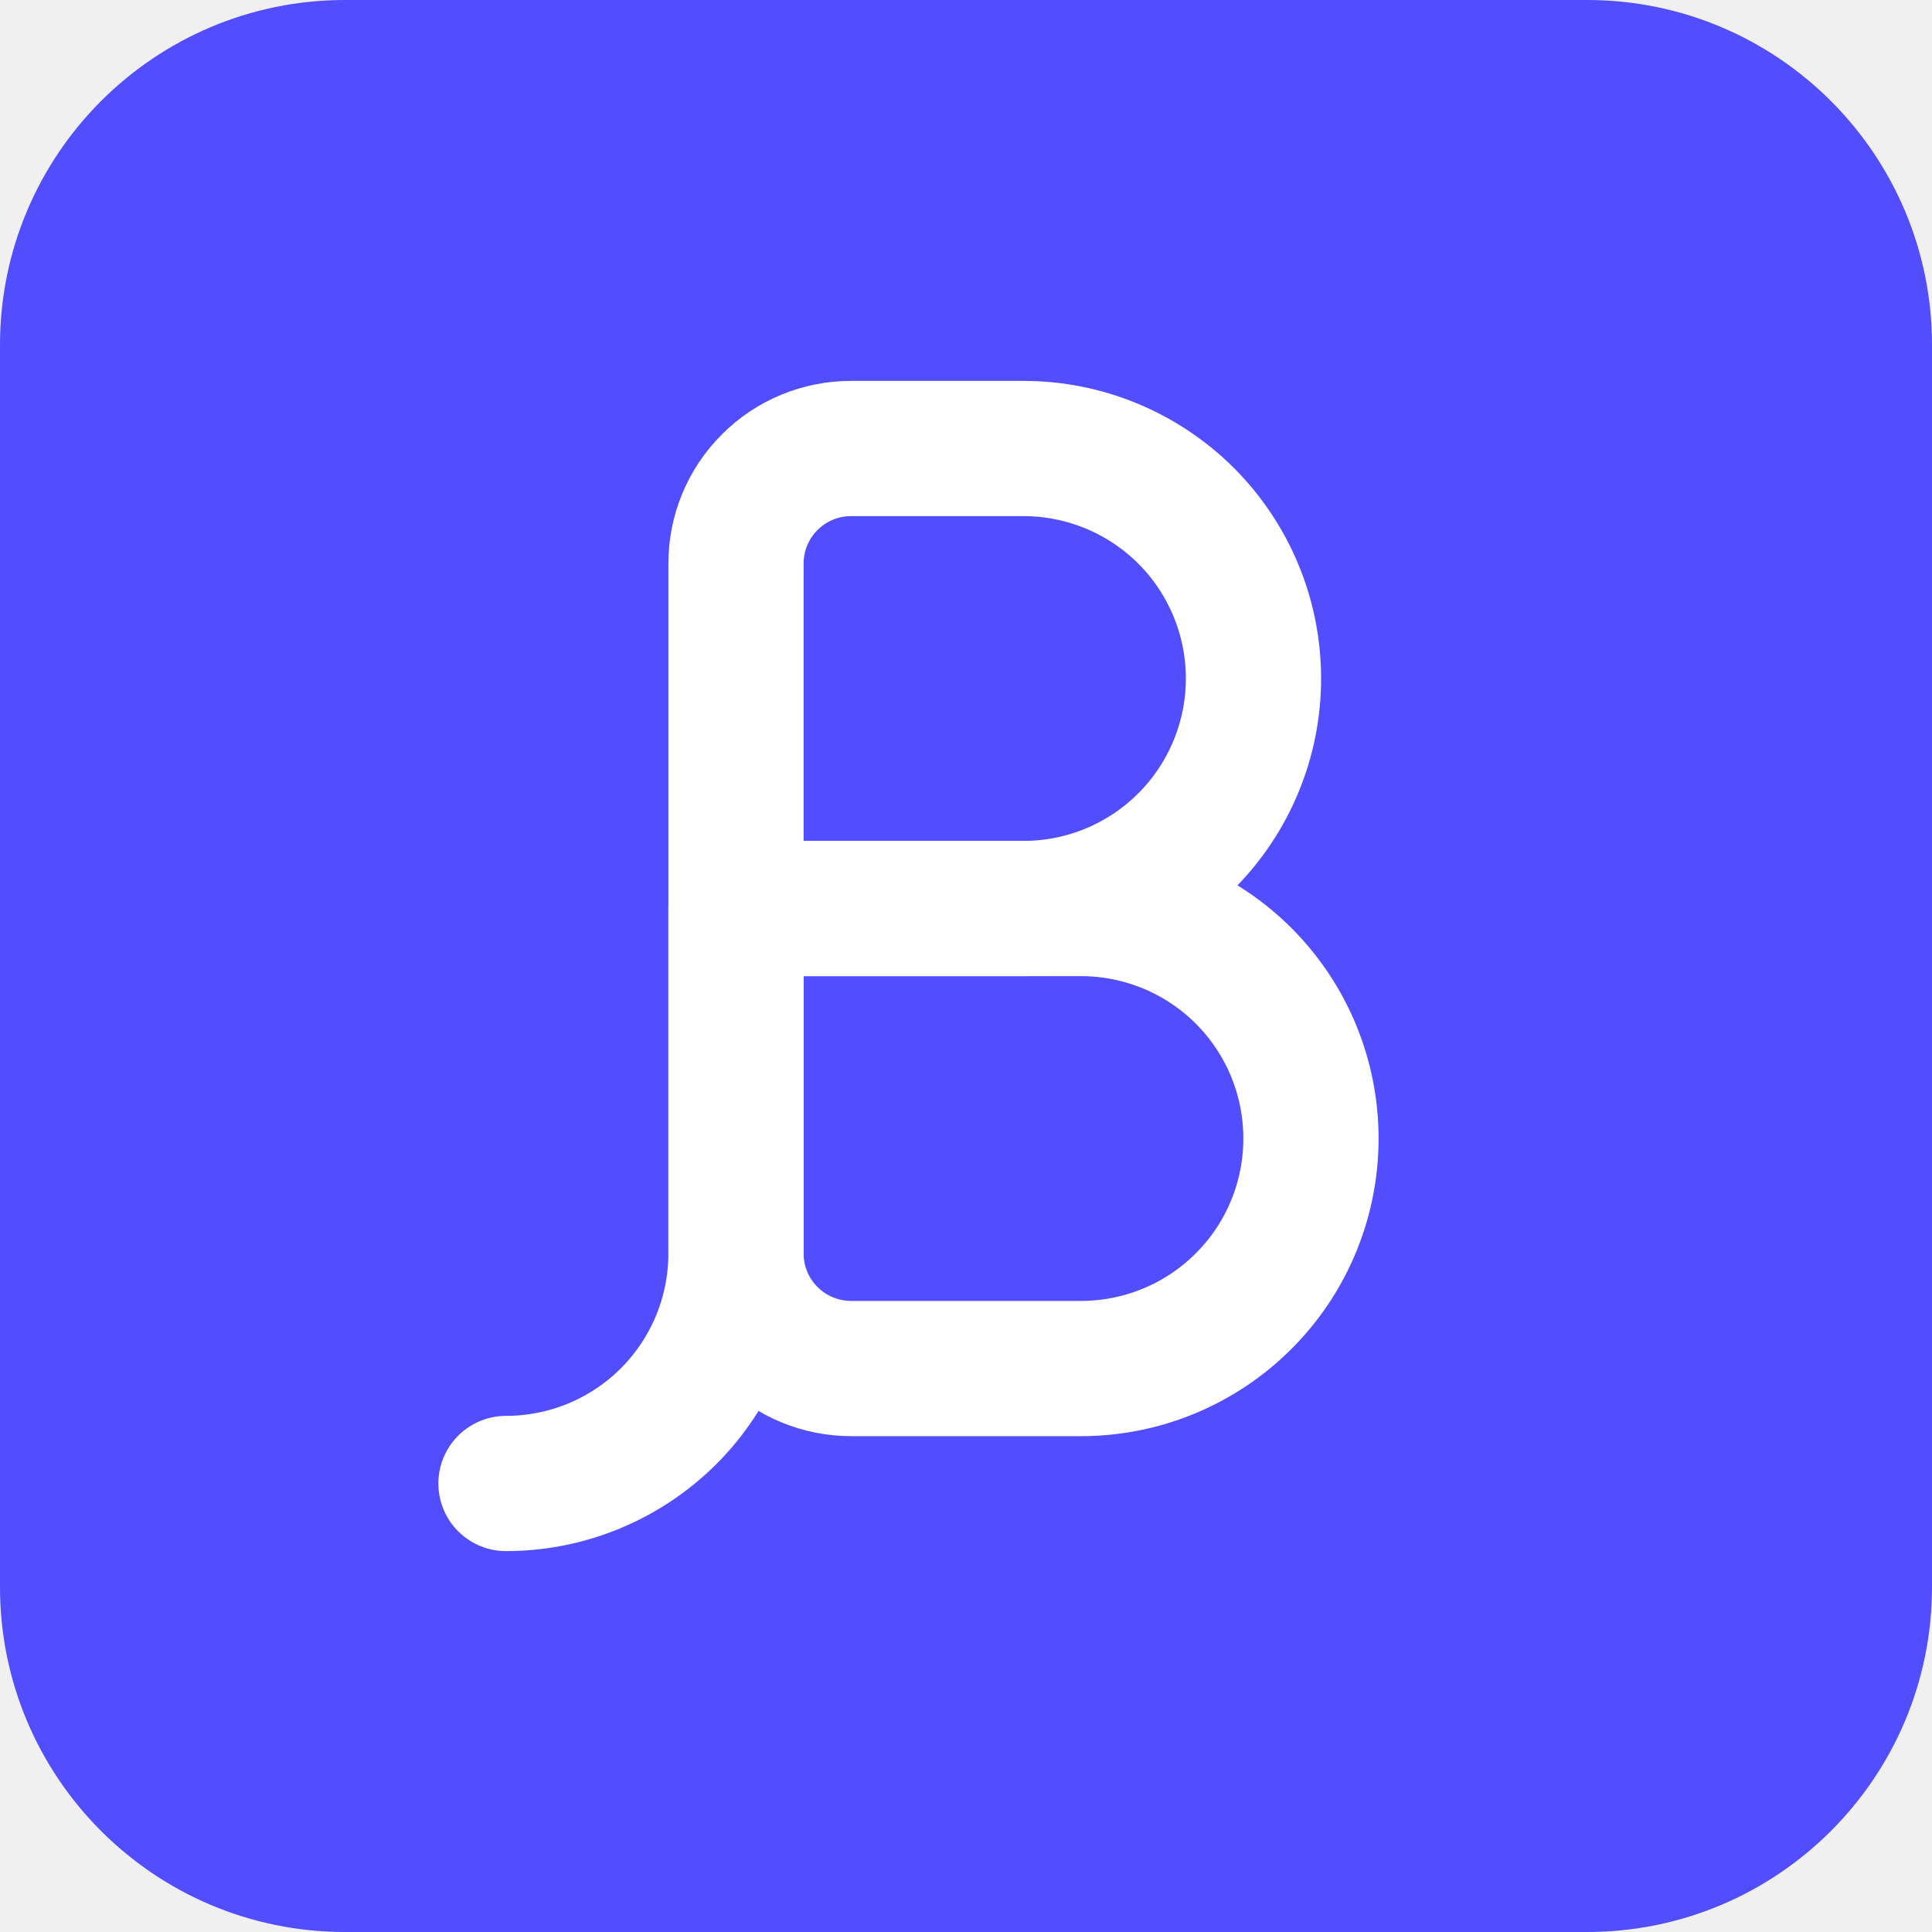
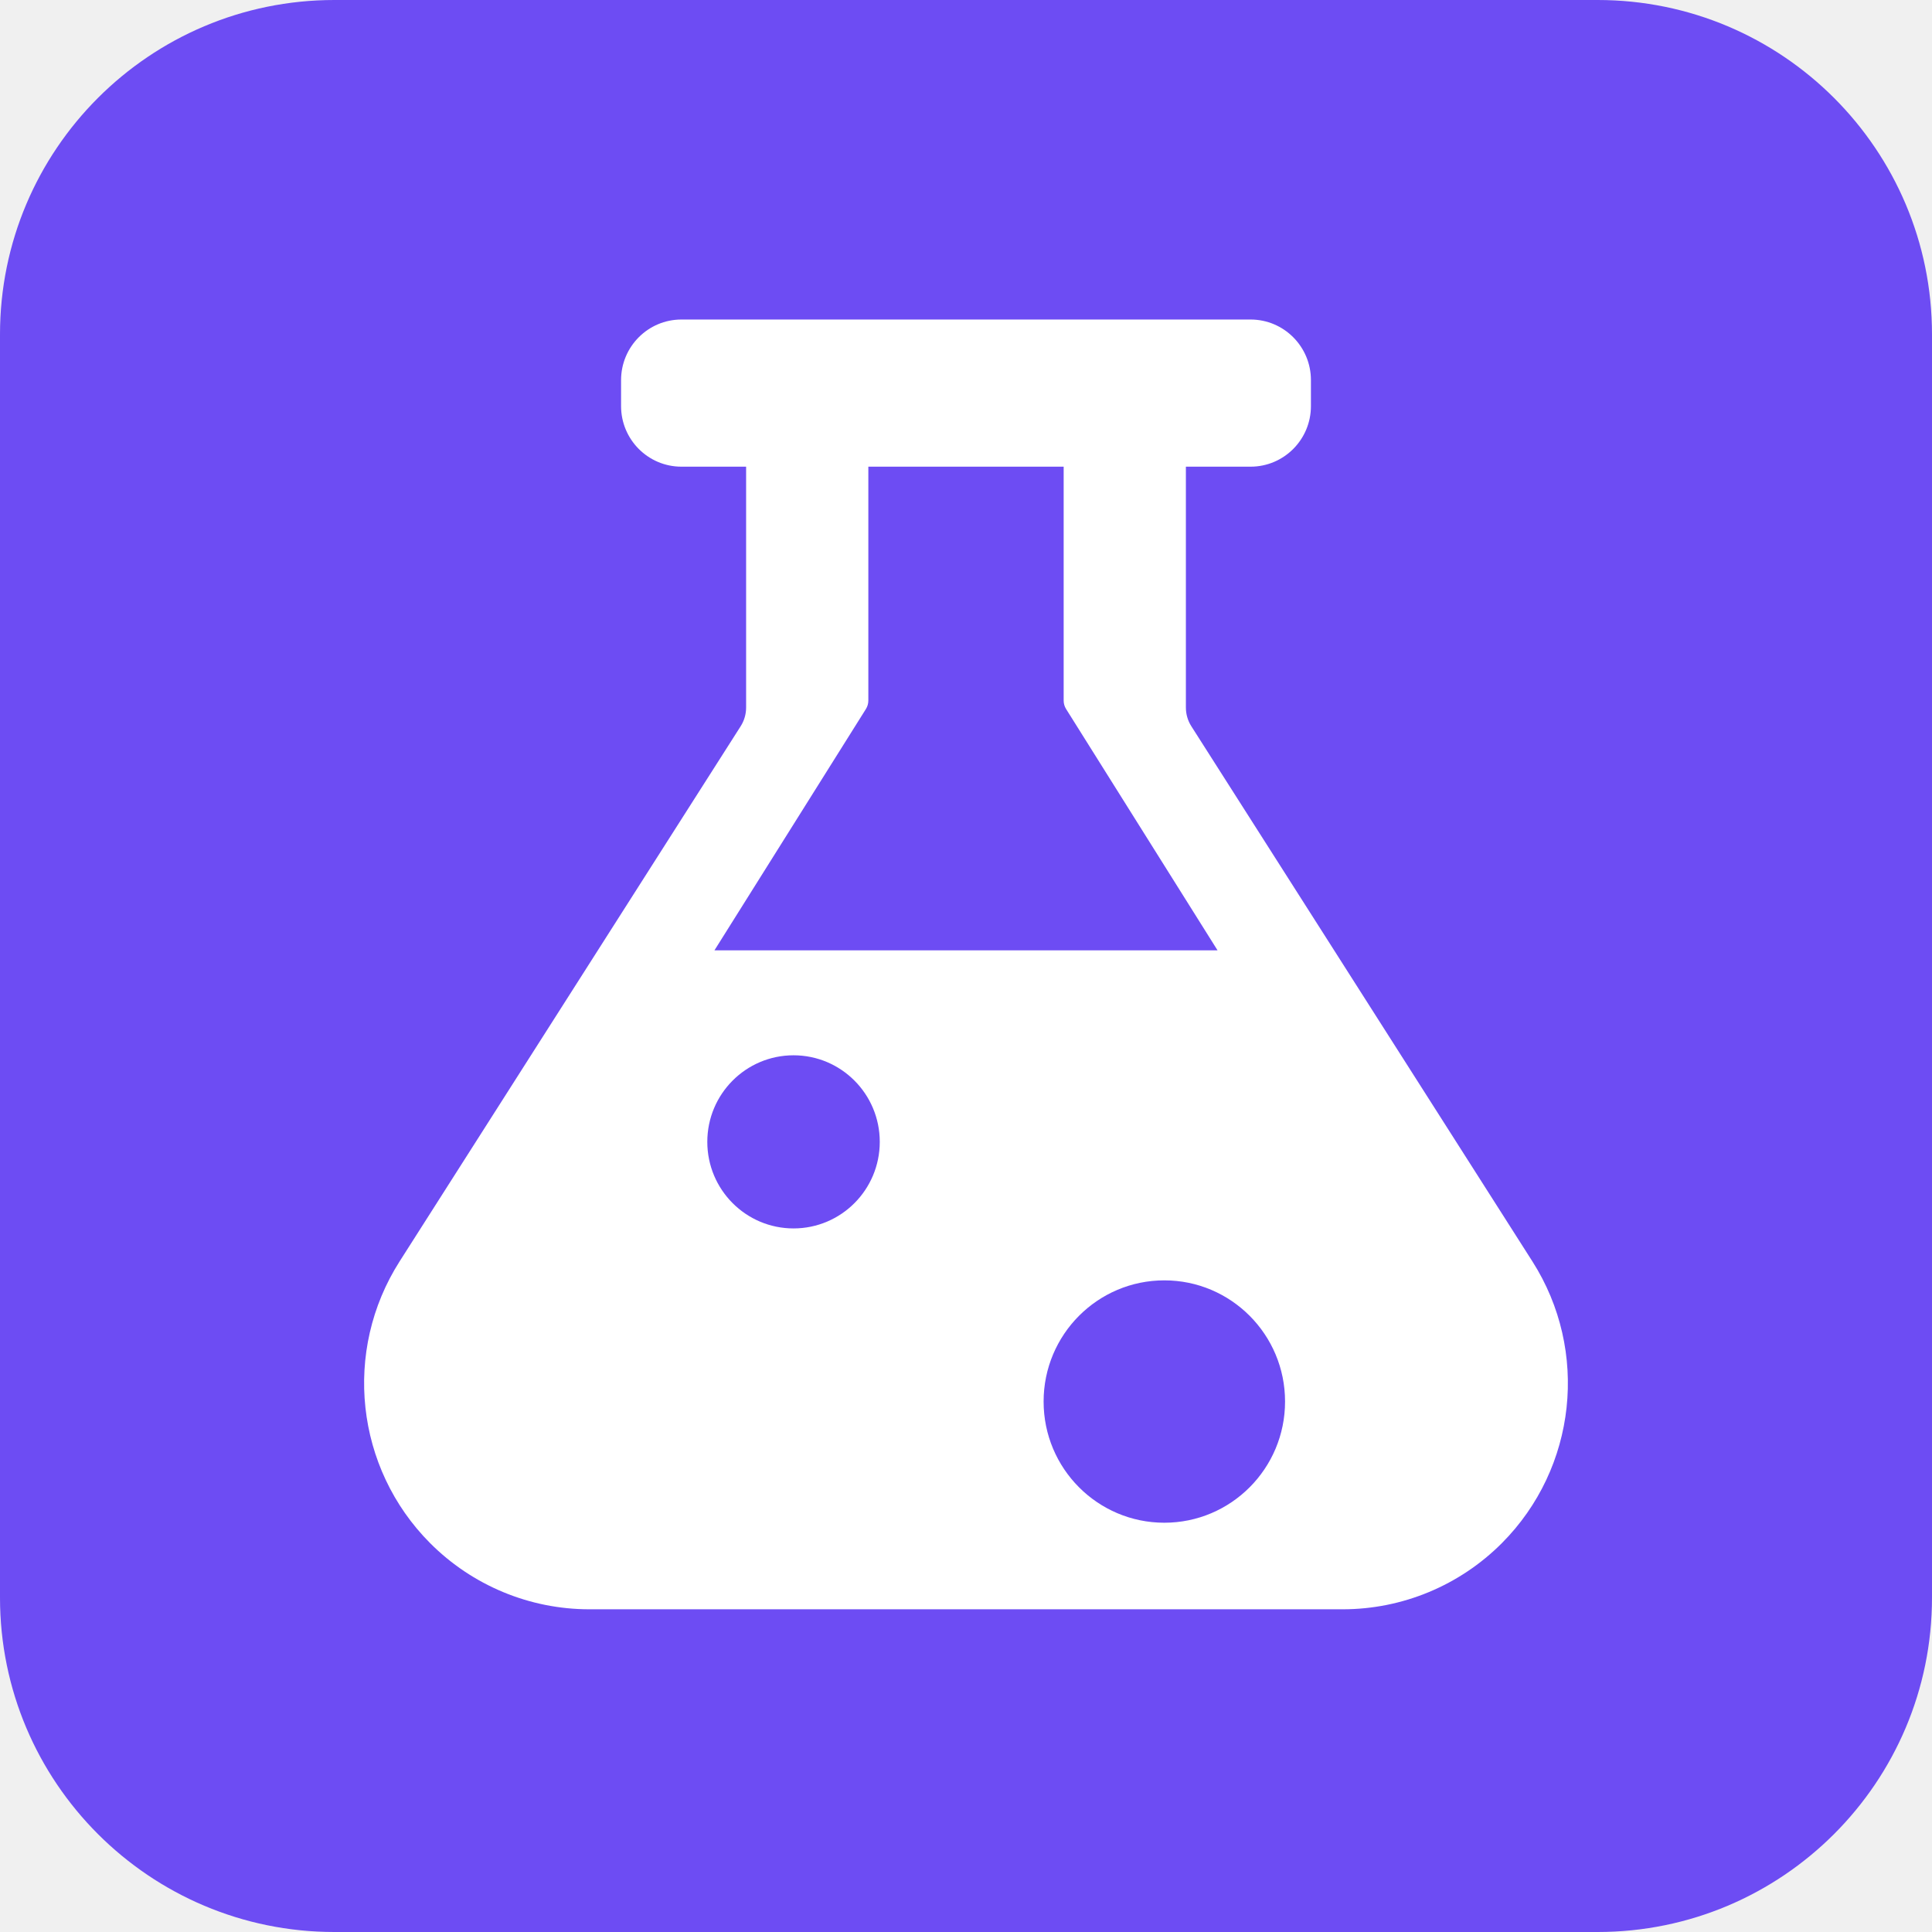
- <svg xmlns="http://www.w3.org/2000/svg" width="20" height="20" viewBox="0 0 20 20" fill="none">
-   <g clip-path="url(#clip0_1823_367)">
-     <path d="M16.429 0H3.571C1.599 0 0 1.599 0 3.571V16.429C0 18.401 1.599 20 3.571 20H16.429C18.401 20 20 18.401 20 16.429V3.571C20 1.599 18.401 0 16.429 0Z" fill="#524DFF" />
-     <path d="M5.238 15.357C5.87 15.357 6.475 15.106 6.922 14.66C7.368 14.213 7.619 13.608 7.619 12.976V5.833C7.619 5.518 7.744 5.215 7.968 4.992C8.191 4.768 8.494 4.643 8.81 4.643H10.595C11.227 4.643 11.832 4.894 12.279 5.34C12.725 5.787 12.976 6.392 12.976 7.024C12.976 7.655 12.725 8.261 12.279 8.707C11.832 9.154 11.227 9.405 10.595 9.405H7.619" stroke="white" stroke-width="1.4" stroke-linecap="round" stroke-linejoin="round" />
-     <path d="M11.19 14.167H8.81C8.494 14.167 8.191 14.041 7.968 13.818C7.744 13.595 7.619 13.292 7.619 12.976V9.405H11.19C11.822 9.405 12.428 9.656 12.874 10.102C13.321 10.549 13.571 11.154 13.571 11.786C13.571 12.417 13.321 13.023 12.874 13.469C12.428 13.916 11.822 14.167 11.19 14.167Z" stroke="white" stroke-width="1.4" stroke-linecap="round" stroke-linejoin="round" />
-   </g>
-   <defs>
-     <clipPath id="clip0_1823_367">
-       <rect width="20" height="20" fill="white" />
-     </clipPath>
-   </defs>
+ <svg xmlns="http://www.w3.org/2000/svg" width="260" height="260" viewBox="0 0 260 260" fill="none">
+   <rect width="260" height="260" rx="45" fill="#6D4CF3" />
+   <path fill-rule="evenodd" clip-rule="evenodd" d="M99.676 97.734L53.778 169.752C46.108 181.787 47.814 197.558 57.877 207.661C63.561 213.366 71.27 216.571 79.308 216.571H180.692C188.73 216.571 196.439 213.366 202.122 207.661C212.186 197.558 213.892 181.787 206.222 169.752L160.324 97.734C159.846 96.984 159.592 96.113 159.592 95.223V62.803H168.295C172.782 62.803 176.419 59.153 176.419 54.649V51.154C176.419 46.651 172.782 43 168.295 43H91.704C87.218 43 83.581 46.651 83.581 51.154V54.649C83.581 59.153 87.218 62.803 91.704 62.803H100.408V95.223C100.408 96.113 100.154 96.984 99.676 97.734ZM96.147 127.892L116.532 95.413C116.744 95.075 116.857 94.682 116.857 94.281V79.66V62.803H143.143V79.66V94.281C143.143 94.682 143.255 95.075 143.468 95.413L163.852 127.892H96.147ZM172.937 188.614C172.937 197.621 165.664 204.922 156.691 204.922C147.718 204.922 140.444 197.621 140.444 188.614C140.444 179.606 147.718 172.305 156.691 172.305C165.664 172.305 172.937 179.606 172.937 188.614ZM106.791 165.316C113.2 165.316 118.395 160.1 118.395 153.666C118.395 147.233 113.2 142.017 106.791 142.017C100.382 142.017 95.186 147.233 95.186 153.666C95.186 160.1 100.382 165.316 106.791 165.316Z" fill="white" />
</svg>
